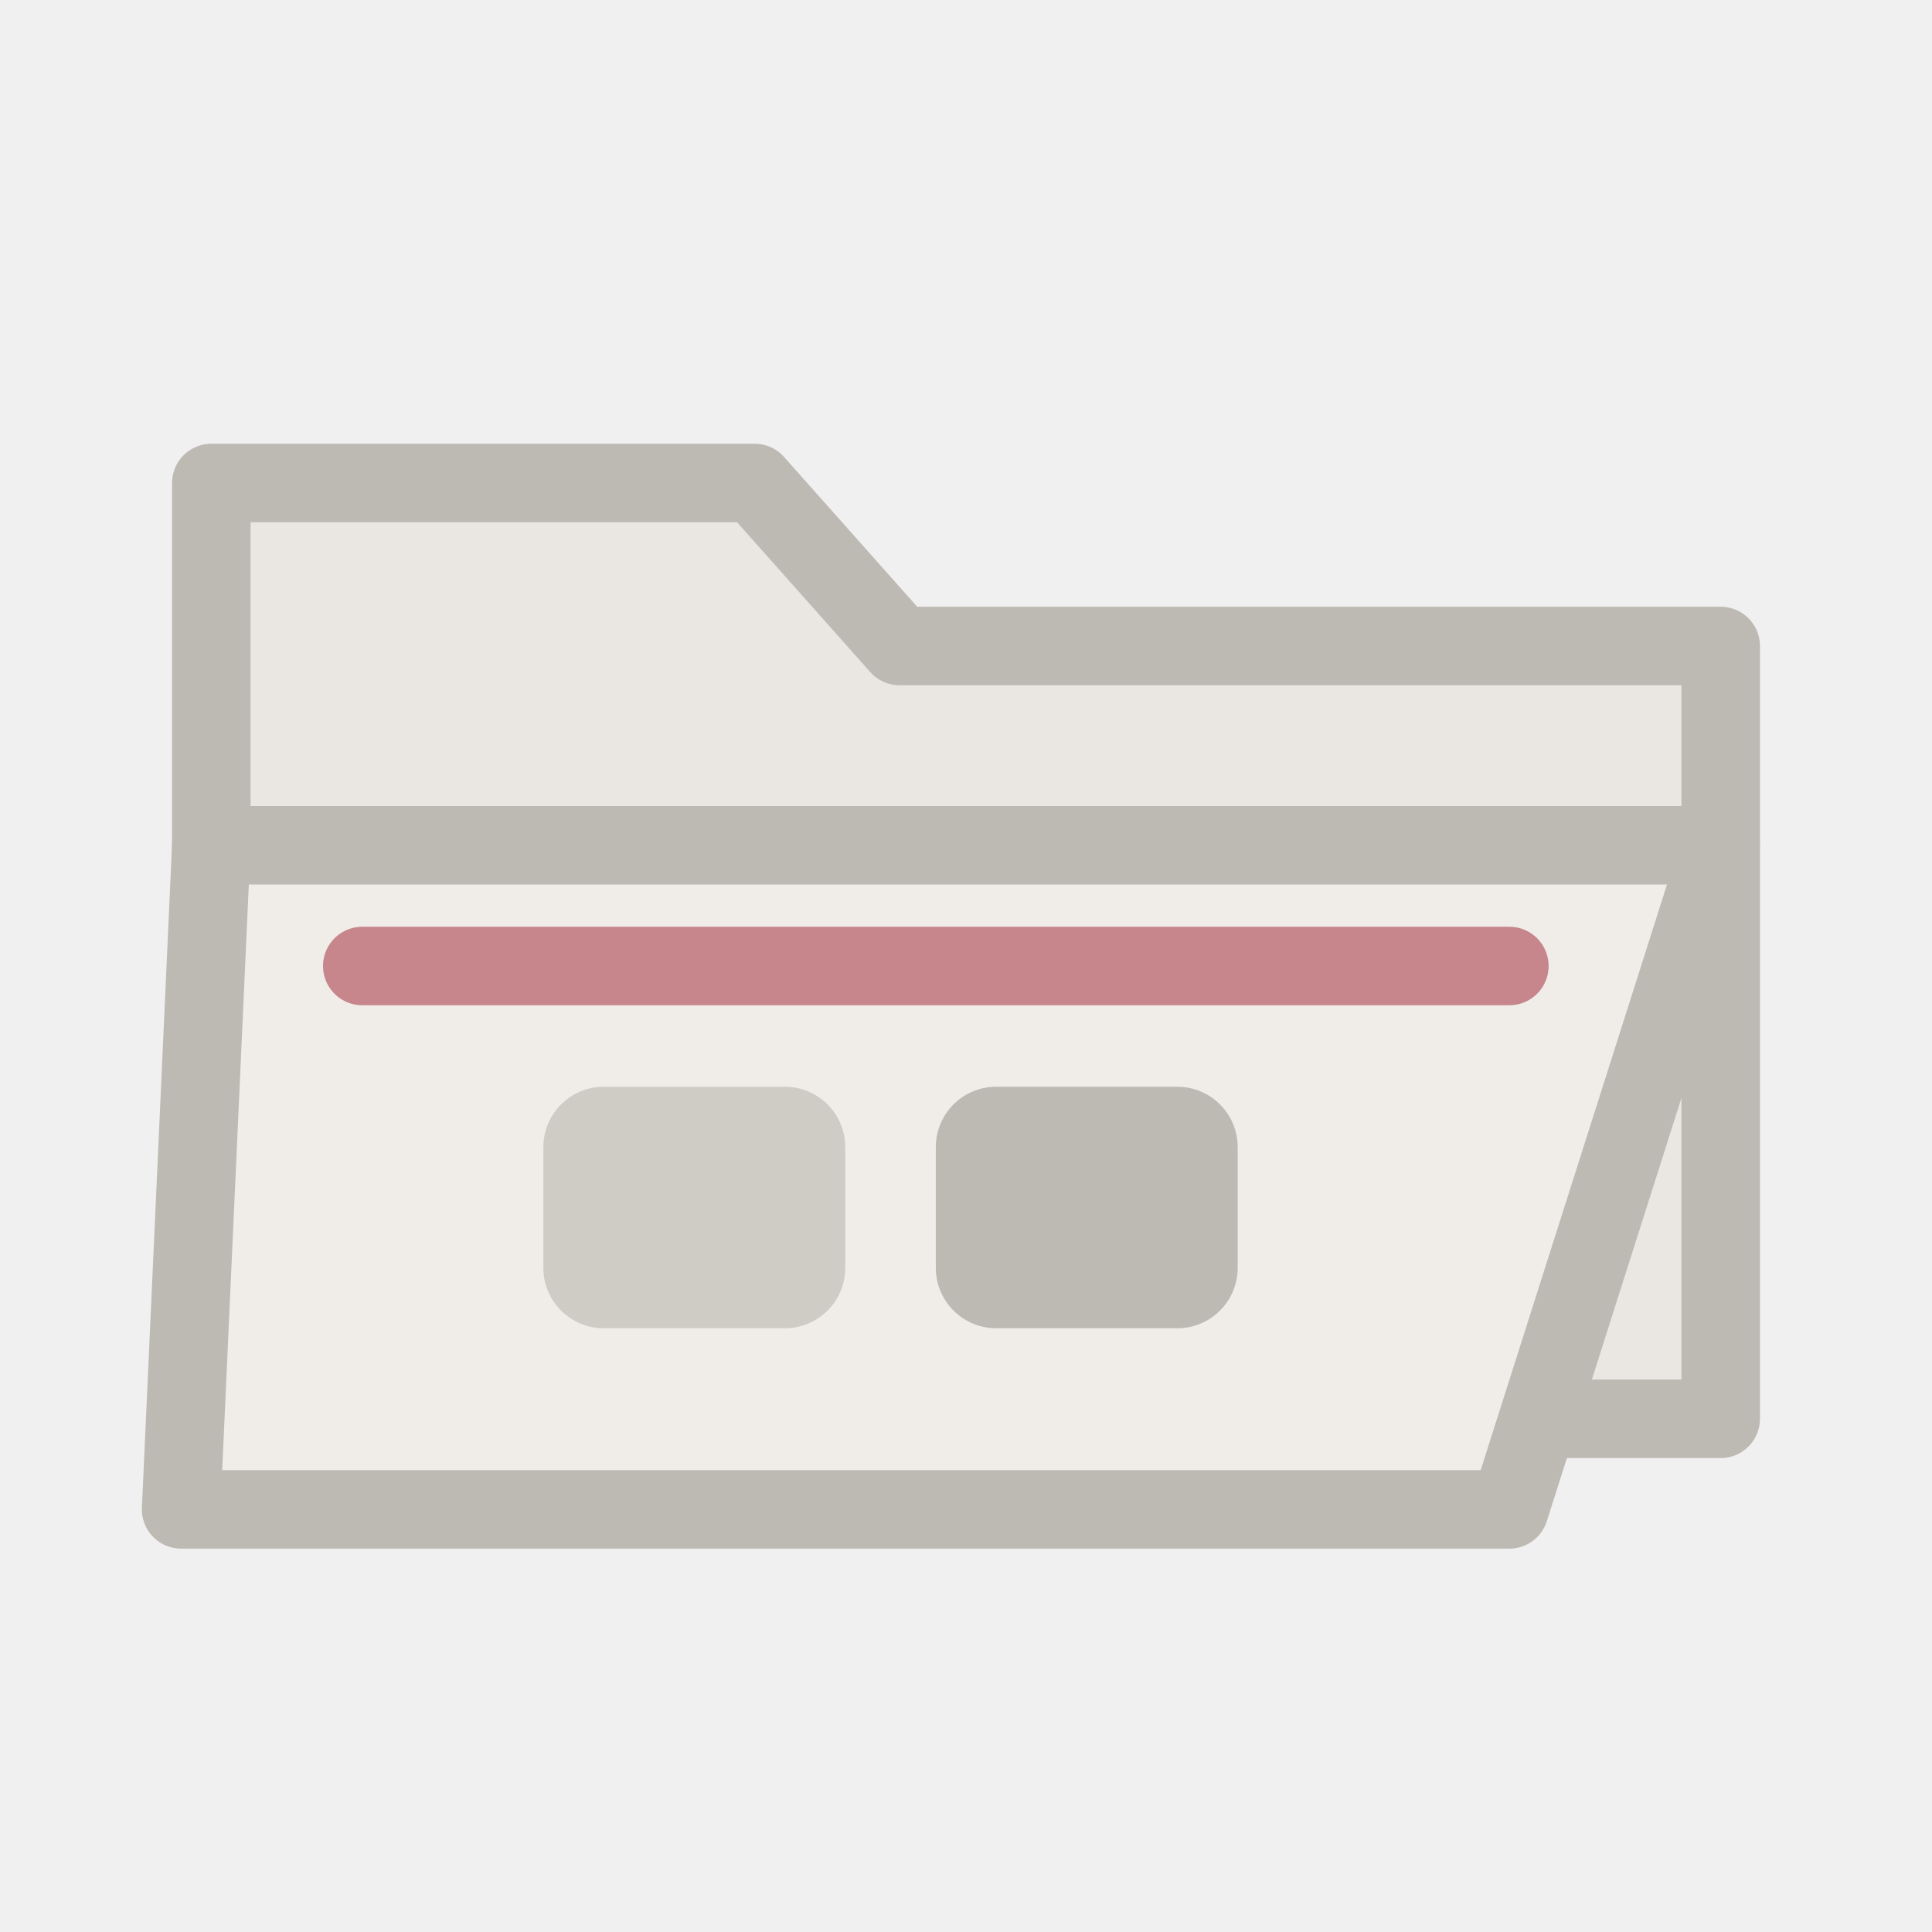
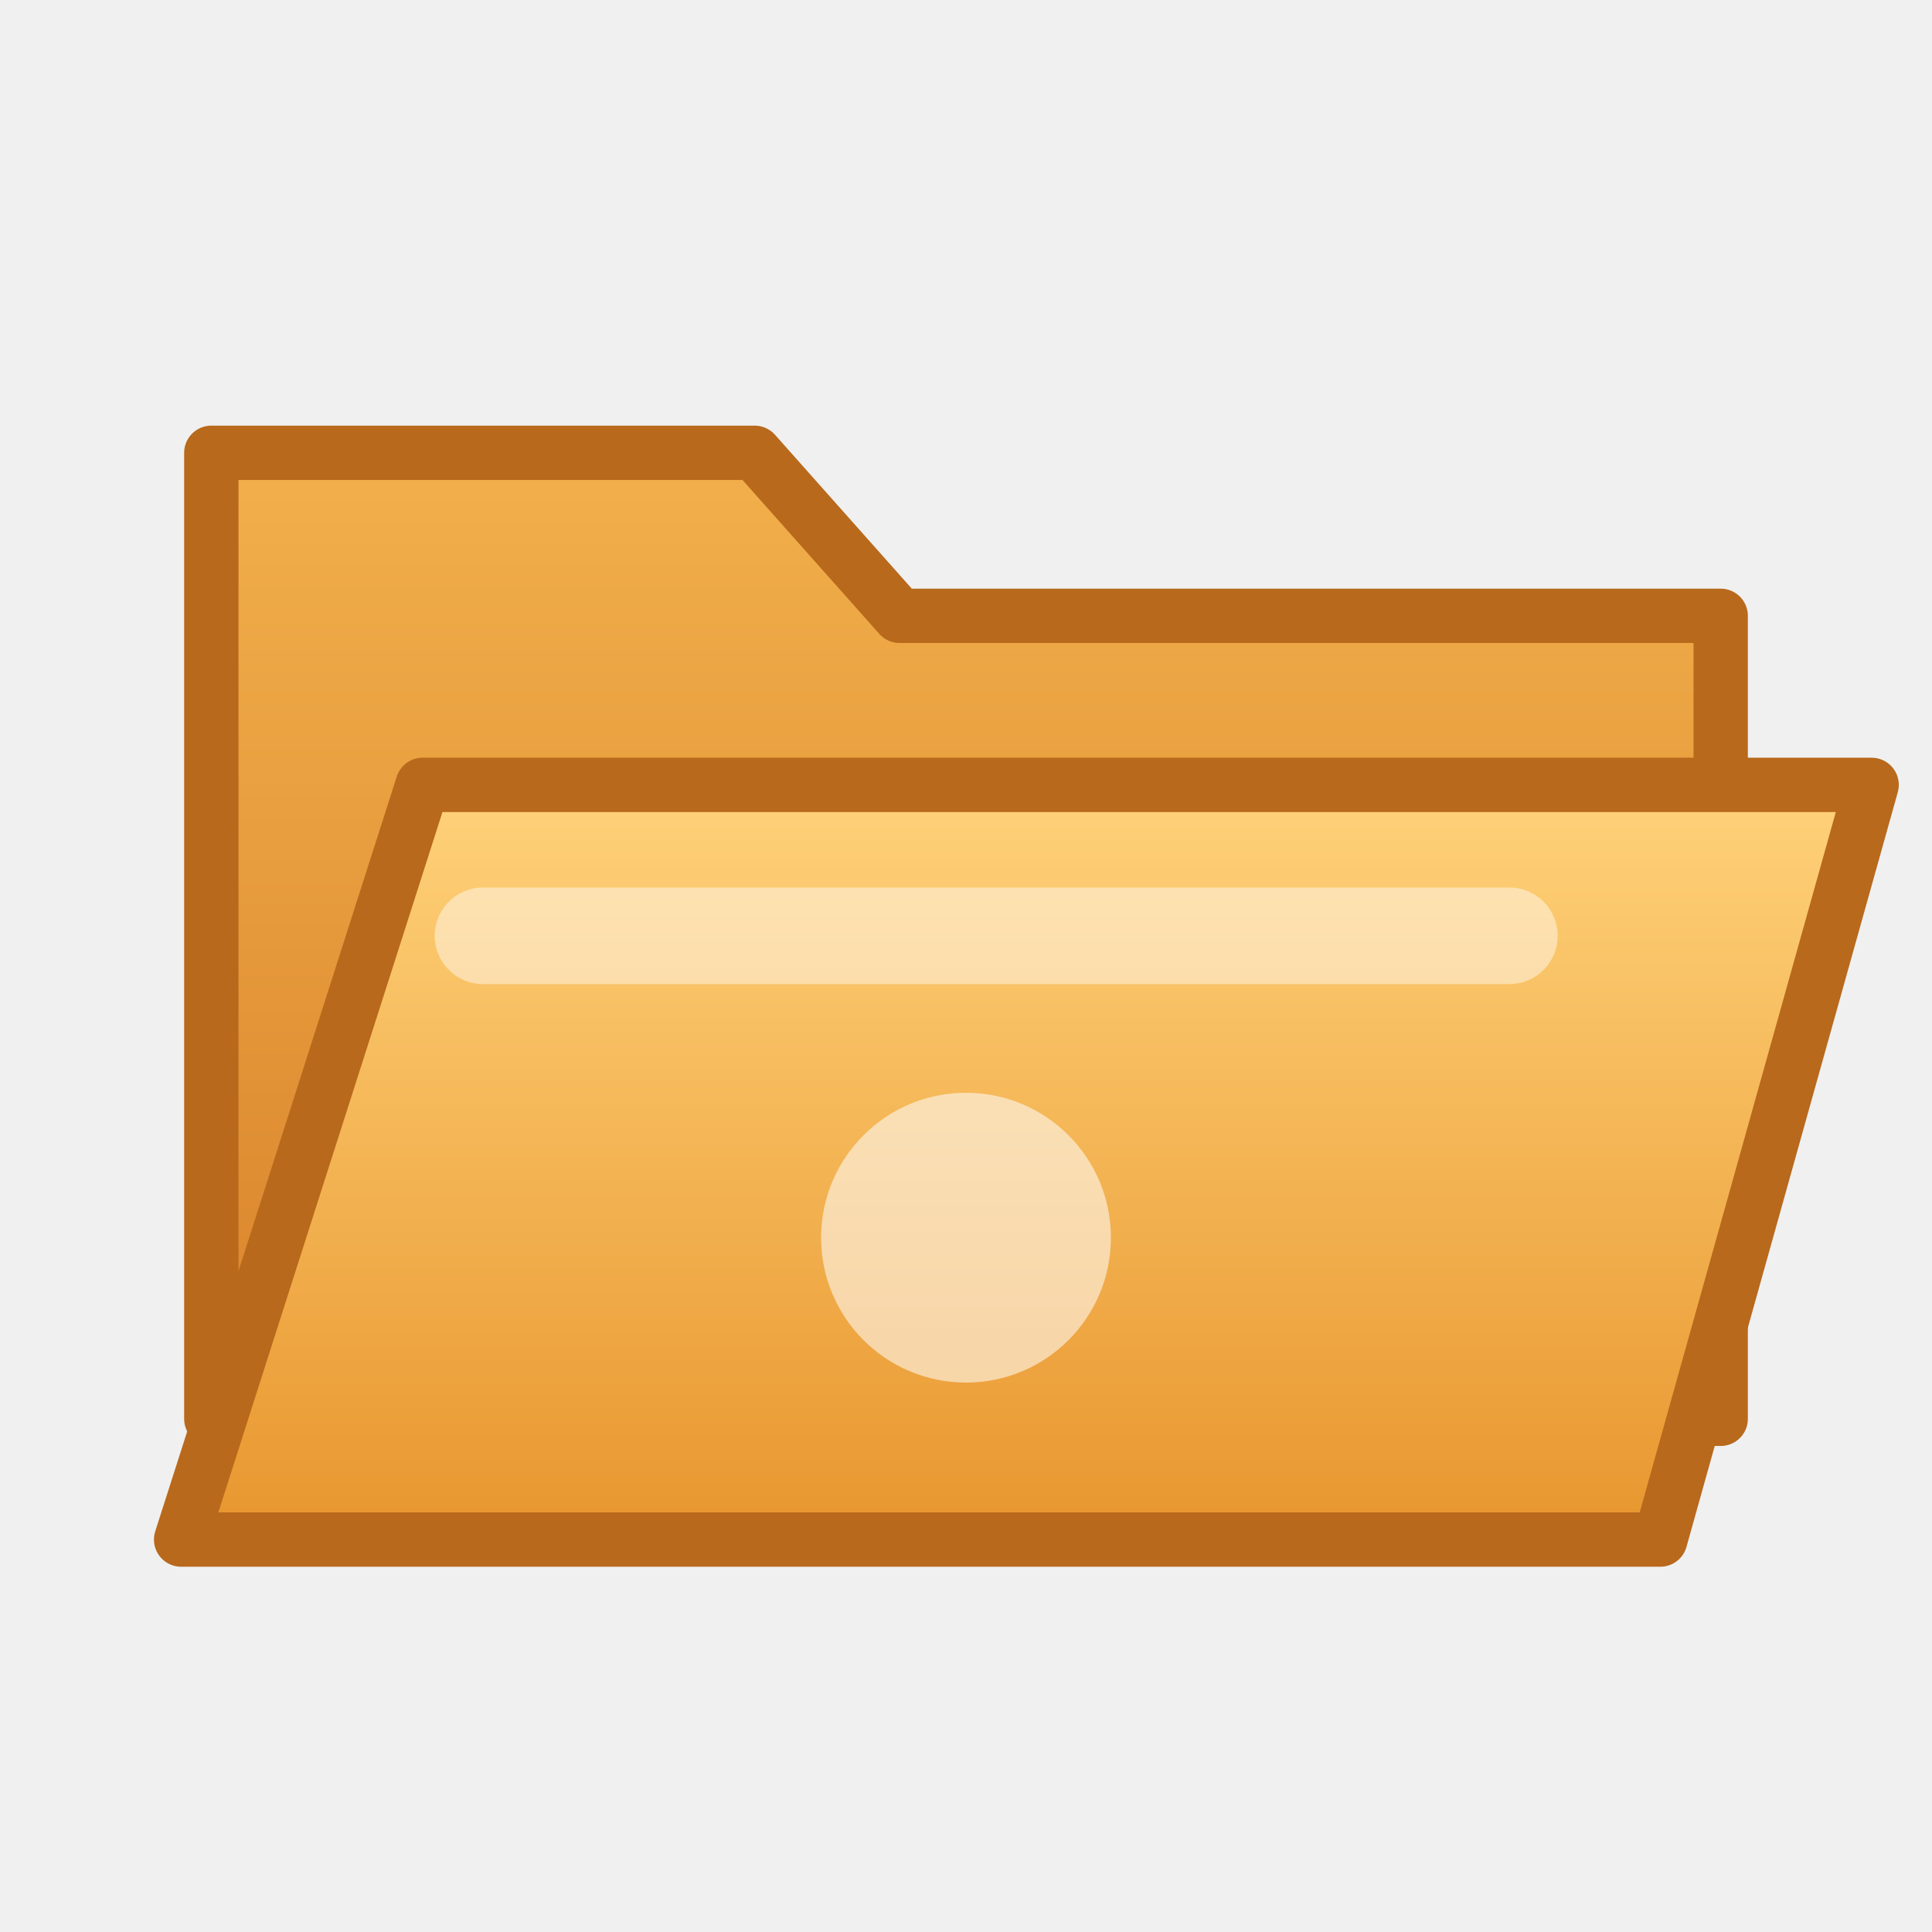
<svg xmlns="http://www.w3.org/2000/svg" width="32" height="32" viewBox="0 0 32 32">
-   <path d="M3.5 8h9l2.4 2.7h13.6v12.8H3.5z" fill="#EAE7E2" stroke="#BDB9B3" stroke-width="1.3" stroke-linejoin="round" />
-   <path d="M3.5 14h25l-3.5 11H3z" fill="#F0EDE8" stroke="#BDB9B3" stroke-width="1.3" stroke-linejoin="round" />
-   <path d="M6 16h19" stroke="#C7868B" stroke-width="1.3" stroke-linecap="round" />
-   <rect x="9" y="18" width="5" height="4" rx="1" fill="#CFCBC5" />
-   <rect x="15.5" y="18" width="5" height="4" rx="1" fill="#BDB9B3" />
+   <defs>
+     <linearGradient id="f" x1="0" y1="0" x2="0" y2="1">
+       <stop offset="0" stop-color="#FFD27A" />
+       <stop offset="1" stop-color="#E8962E" />
+     </linearGradient>
+     <linearGradient id="t" x1="0" y1="0" x2="0" y2="1">
+       <stop offset="0" stop-color="#F2B04C" />
+       <stop offset="1" stop-color="#D9822A" />
+     </linearGradient>
+   </defs>
+   <path d="M3.5 7.5h9l2.4 2.7h13.6v13.3H3.5z" fill="url(#t)" stroke="#B8691C" stroke-width=".9" stroke-linejoin="round" />
+   <path d="M7 13h24l-3.5 12.5H3z" fill="url(#f)" stroke="#B8691C" stroke-width=".9" stroke-linejoin="round" />
+   <path d="M8 15.5h17" stroke="#FFF" stroke-opacity=".45" stroke-width="1.6" stroke-linecap="round" />
+   <circle cx="16" cy="20.5" r="2.4" fill="#FFF" fill-opacity=".55" />
</svg>
